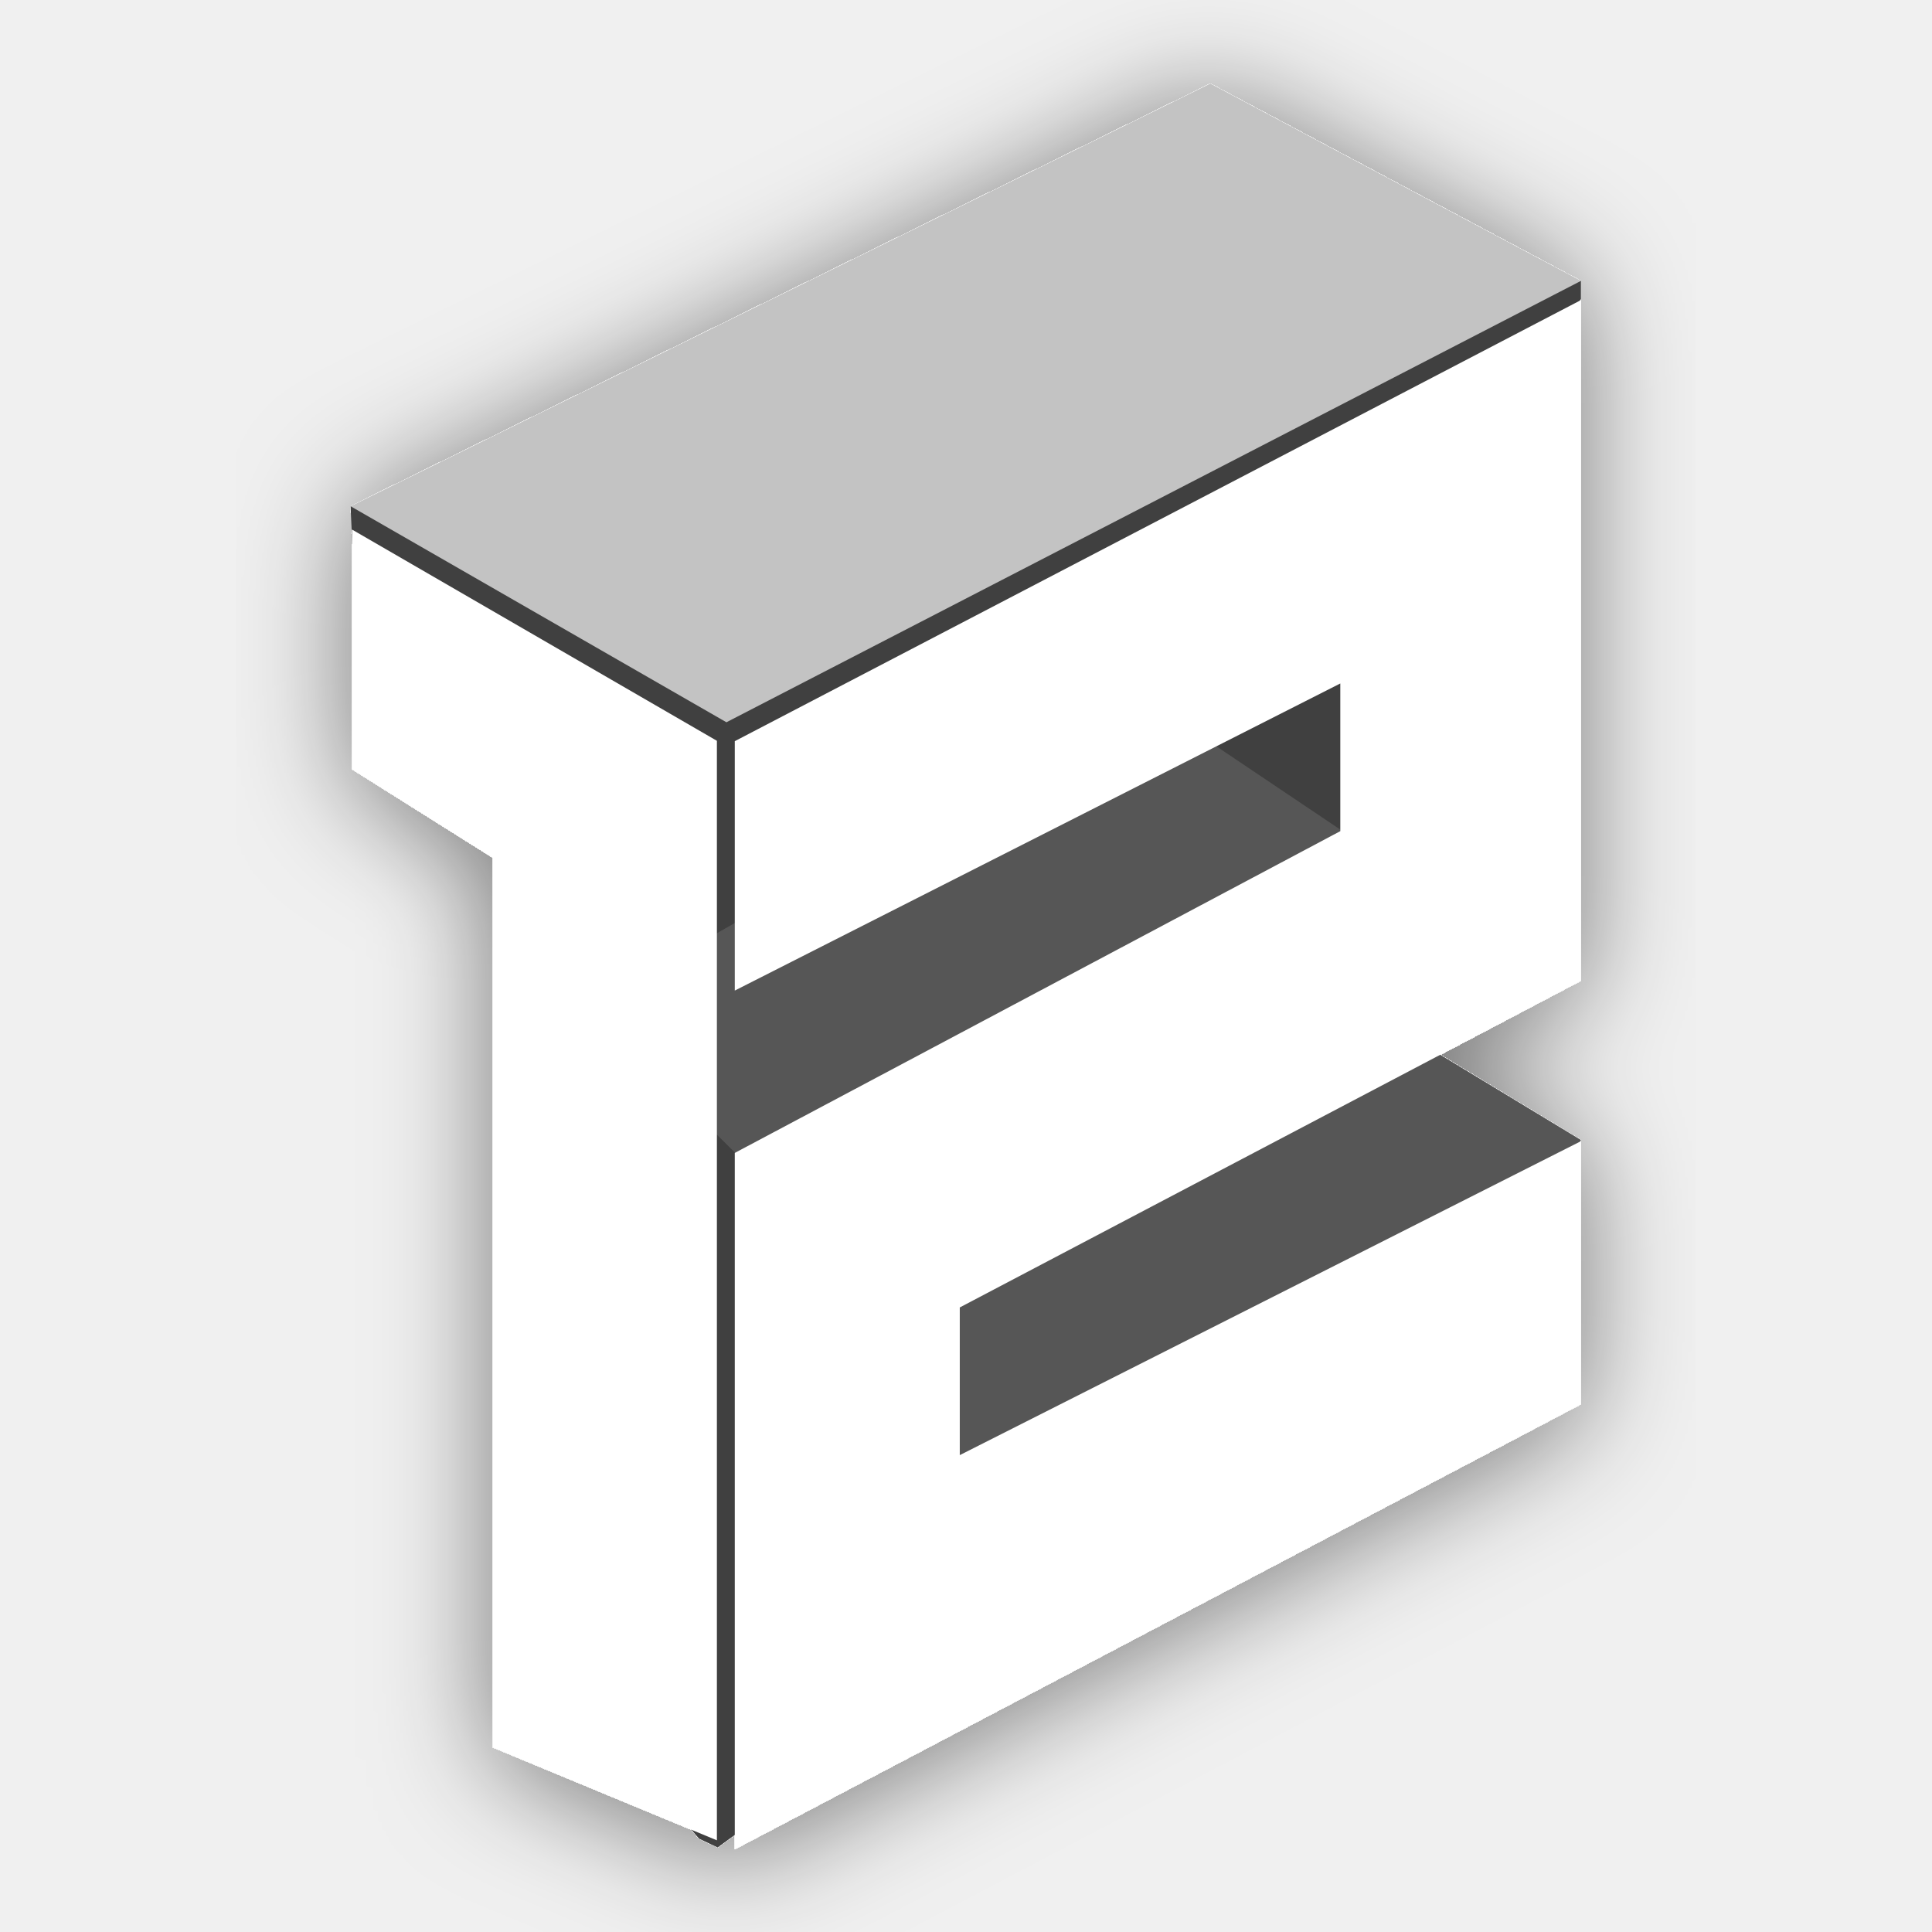
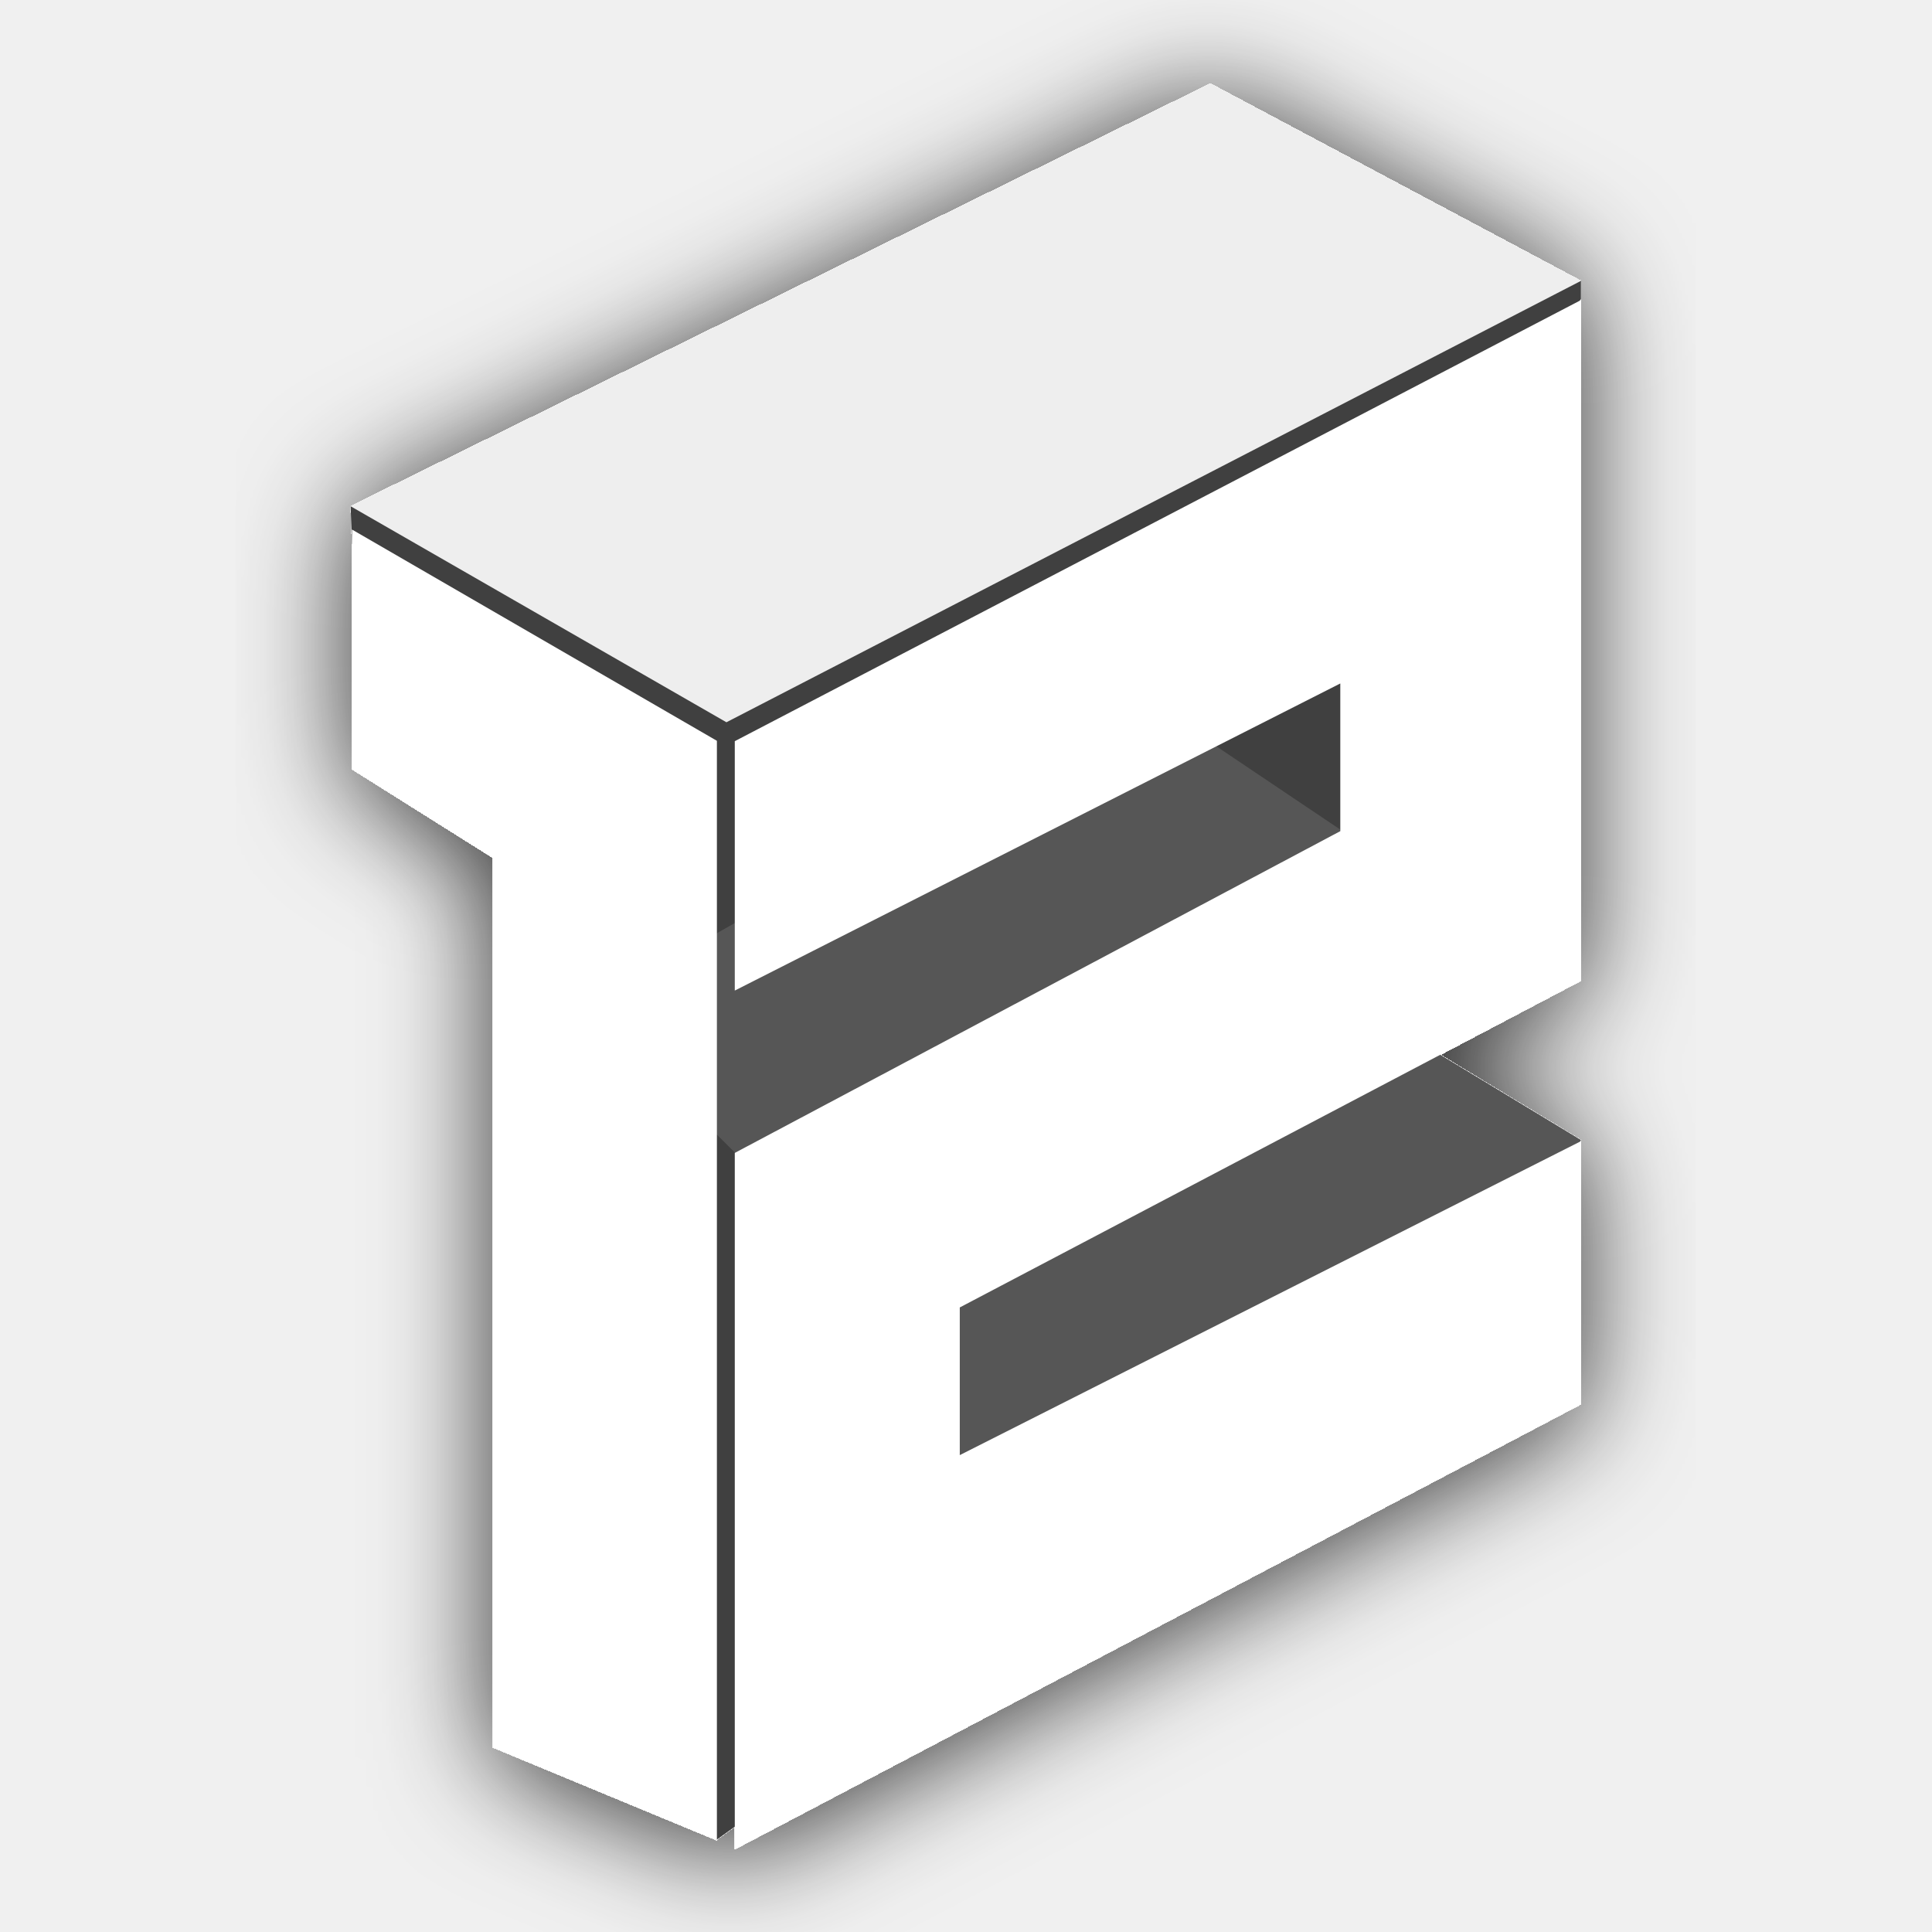
<svg xmlns="http://www.w3.org/2000/svg" width="1080" height="1080" viewBox="0 0 1080 1080" fill="none">
  <g clip-path="url(#clip0_4_46)">
    <g filter="url(#filter0_d_4_46)">
-       <path d="M196 283L207.5 281L308.244 260.163L883.75 156.75V167.146L836.748 236.635L785.919 752.058L401.156 1032.75L390.771 1027.83L387.492 1024L361.805 993.355L308.244 493.252L196.75 303.936L196 283Z" fill="#404040" />
-       <path d="M676.612 46.75L196 283L406.075 403.75L883.75 157.016L676.612 46.75Z" fill="#C3C3C3" />
+       <path d="M196 283L207.5 281L308.244 260.163L883.75 156.75V167.146L836.748 236.635L785.919 752.058L400.5 1028.5L391.5 1024L387 1021.5L361.805 993.355L308.244 493.252L196.75 303.936L196 283Z" fill="#404040" />
+       <path d="M676.612 46.75L196 283L406.075 403.75L883.75 157.016L676.612 46.75Z" fill="#EEEEEE" />
      <path d="M710.508 532.3L883.75 637.259L868.978 667.578L522.003 822.75L430.181 772.896L710.508 532.3Z" fill="#565656" />
      <path d="M636.135 387.75L749.325 463.807L744.953 475.844L458.616 691.857L328.75 562.63L636.135 387.75Z" fill="#565656" />
      <path d="M196.75 296L400.75 414.112V553.43V1028.75L275.5 976.847V479.5L196.75 430V296Z" fill="white" />
      <path d="M410.75 553.732V414.319L883.75 167.75V548.265L536.519 730.869V813.423L883.75 637.927V784.994L410.75 1033.75V644.487L749.232 464.617V382.063L410.75 553.732Z" fill="white" />
    </g>
  </g>
  <defs>
    <filter id="filter0_d_4_46" x="132" y="-12.25" width="815.75" height="1115" filterUnits="userSpaceOnUse" color-interpolation-filters="sRGB">
      <feFlood flood-opacity="0" result="BackgroundImageFix" />
      <feColorMatrix in="SourceAlpha" type="matrix" values="0 0 0 0 0 0 0 0 0 0 0 0 0 0 0 0 0 0 127 0" result="hardAlpha" />
      <feOffset dy="5" />
      <feGaussianBlur stdDeviation="32" />
      <feComposite in2="hardAlpha" operator="out" />
-       <feColorMatrix type="matrix" values="0 0 0 0 0 0 0 0 0 0 0 0 0 0 0 0 0 0 0.5 0" />
+       <feColorMatrix type="matrix" values="0 0 0 0 0 0 0 0 0 0 0 0 0 0 0 0 0 0 0.8 0" />
      <feBlend mode="normal" in2="BackgroundImageFix" result="effect1_dropShadow_4_46" />
      <feBlend mode="normal" in="SourceGraphic" in2="effect1_dropShadow_4_46" result="shape" />
    </filter>
    <clipPath id="clip0_4_46">
      <rect width="1080" height="1080" fill="white" />
    </clipPath>
  </defs>
</svg>
